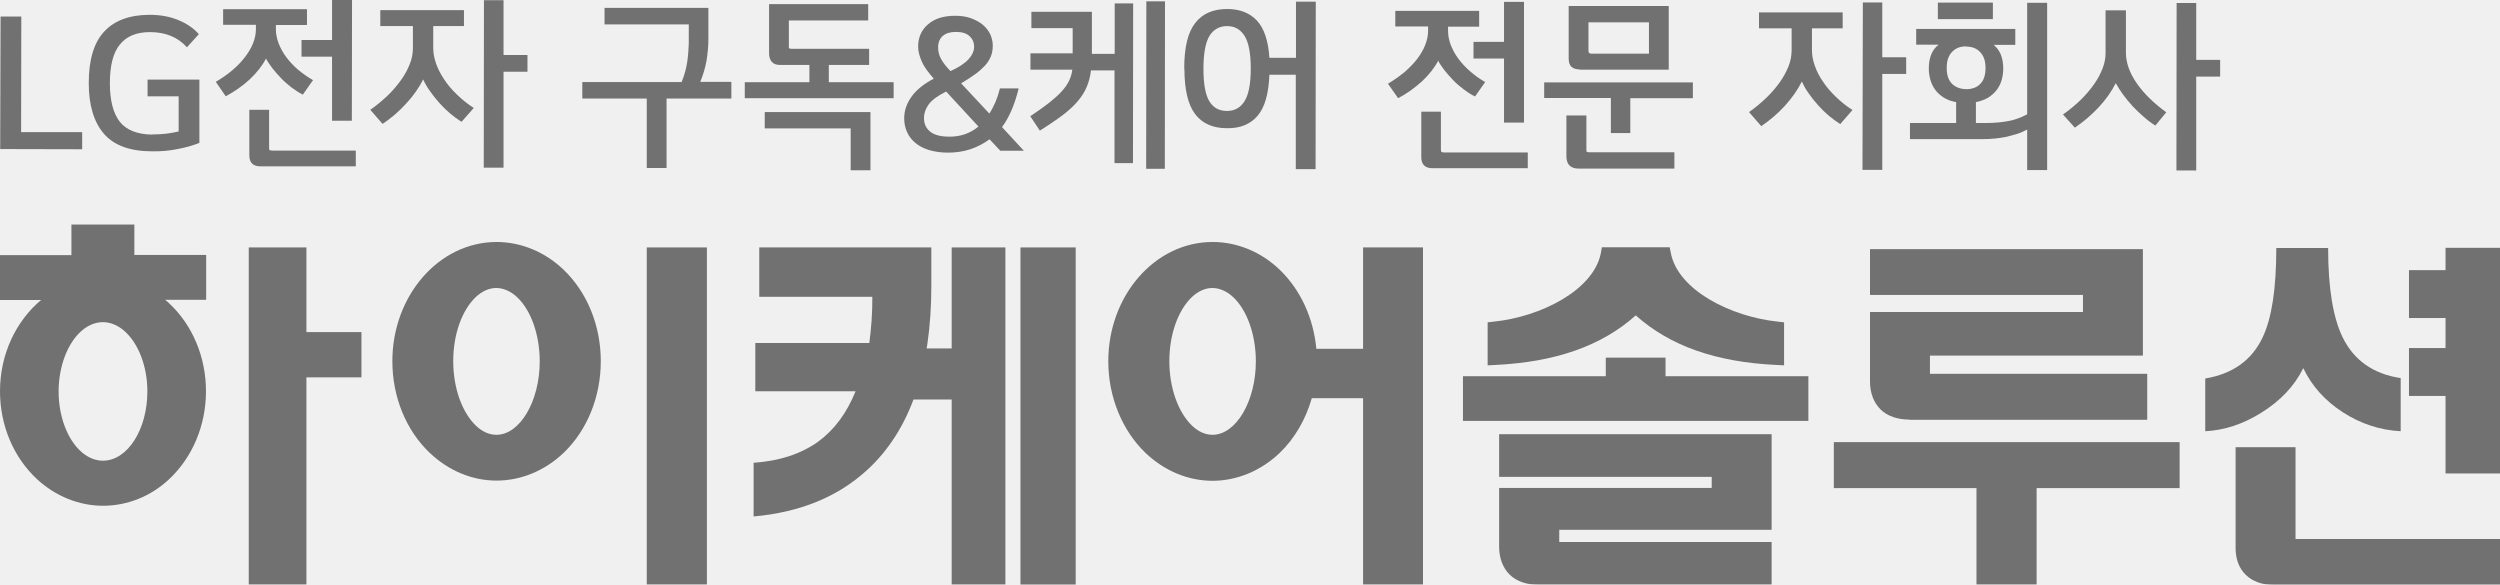
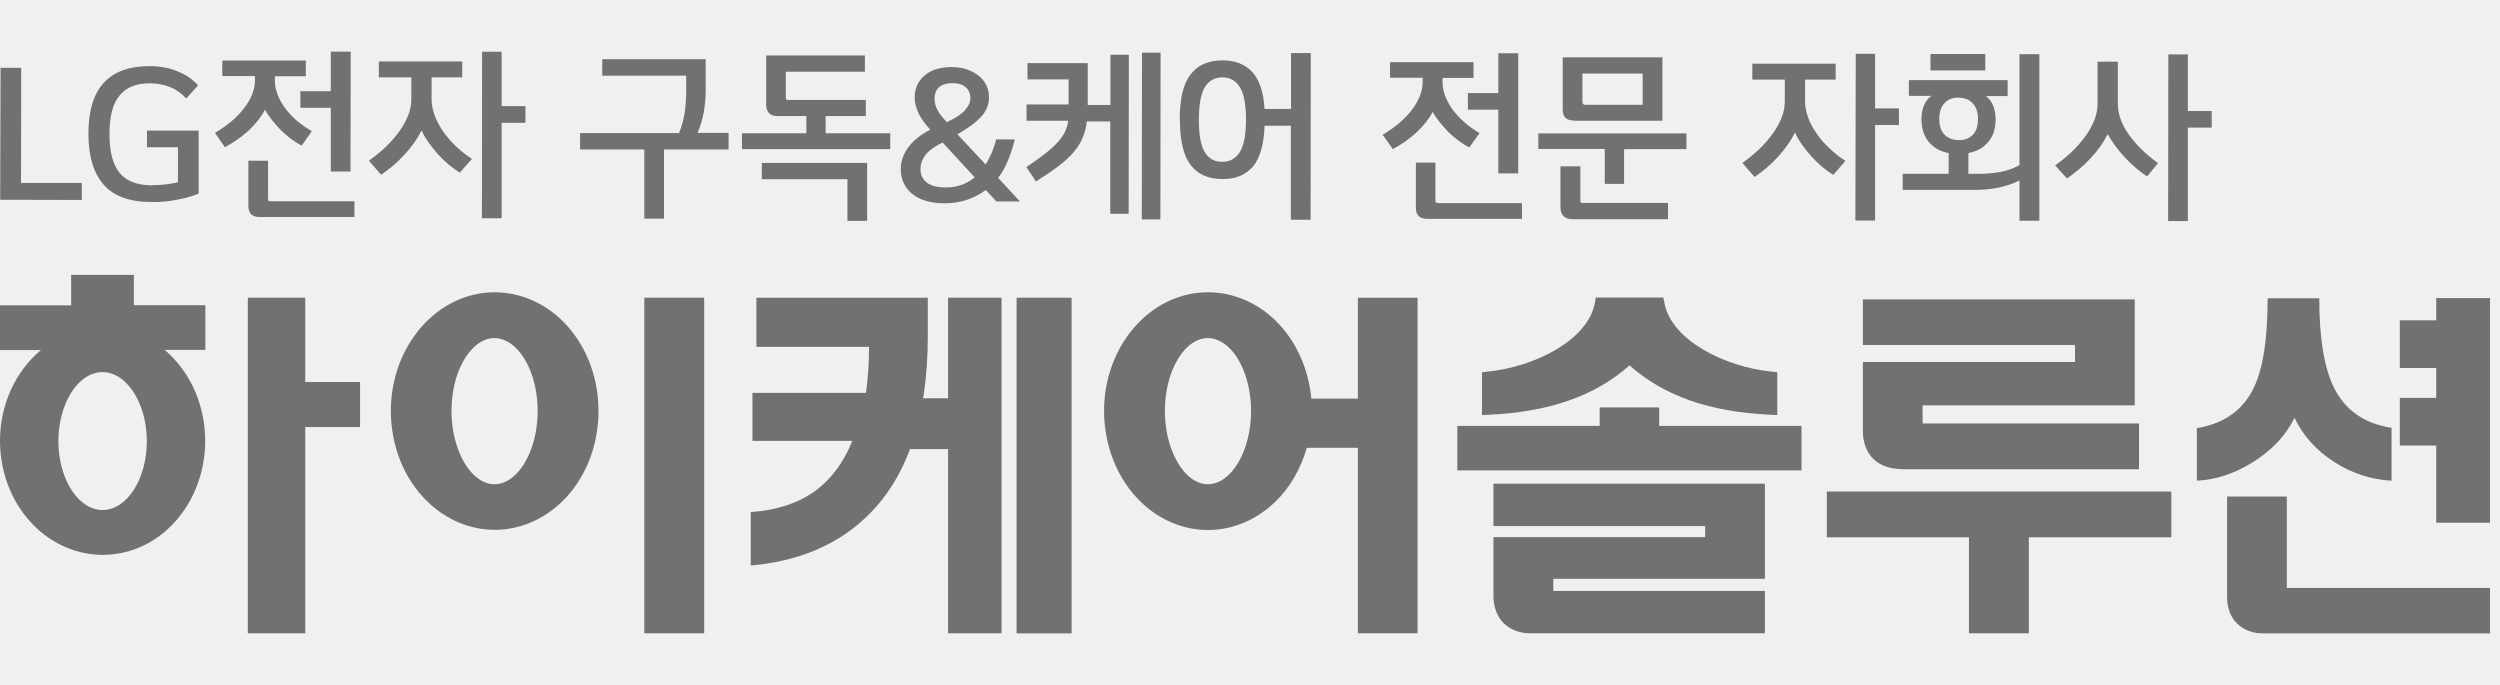
- <svg xmlns="http://www.w3.org/2000/svg" width="171" height="40" viewBox="0 0 171 40" fill="none">
+ <svg xmlns="http://www.w3.org/2000/svg" width="146" height="40" viewBox="0 0 146 40" fill="none">
  <g clip-path="url(#clip0_186_15)">
-     <mask id="mask0_186_15" style="mask-type:luminance" maskUnits="userSpaceOnUse" x="0" y="0" width="171" height="40">
-       <path d="M171 0H0V40H171V0Z" fill="white" />
+     <mask id="mask0_186_15" style="mask-type:luminance" maskUnits="userSpaceOnUse" x="0" y="3" width="146" height="34">
+       <path d="M145.444 3H0V37H145.444V3Z" fill="white" />
    </mask>
    <g mask="url(#mask0_186_15)">
-       <path fill-rule="evenodd" clip-rule="evenodd" d="M5.62 9.04V10.209L0.013 10.196L0.039 1.13H1.457L1.444 9.04H5.62Z" fill="#727171" />
-       <path fill-rule="evenodd" clip-rule="evenodd" d="M10.415 9.194C10.738 9.194 11.06 9.181 11.369 9.143C11.678 9.104 11.962 9.053 12.22 8.989V6.587H10.093V5.445H13.638V9.772C13.2 9.952 12.697 10.093 12.142 10.196C11.588 10.311 11.008 10.363 10.402 10.35C8.881 10.35 7.786 9.939 7.102 9.143C6.419 8.347 6.071 7.191 6.071 5.676C6.071 4.071 6.432 2.889 7.141 2.144C7.85 1.387 8.881 1.014 10.248 1.014C10.957 1.014 11.614 1.13 12.194 1.374C12.774 1.605 13.238 1.926 13.599 2.337L12.787 3.236C12.168 2.543 11.317 2.196 10.261 2.196C9.358 2.196 8.675 2.465 8.211 3.031C7.747 3.583 7.515 4.469 7.515 5.689C7.515 6.883 7.747 7.756 8.198 8.334C8.662 8.912 9.41 9.194 10.428 9.207L10.415 9.194Z" fill="#727171" />
-       <path fill-rule="evenodd" clip-rule="evenodd" d="M24.079 8.257H22.712V3.878H20.624V2.735H22.712V0H24.079L24.066 8.257H24.079ZM17.054 7.499V10.62C17.054 11.12 17.299 11.377 17.814 11.377H24.337V10.299H18.6C18.51 10.299 18.459 10.273 18.433 10.26C18.407 10.234 18.407 10.183 18.407 10.08V7.512H17.054V7.499ZM18.188 3.994C18.291 4.199 18.446 4.417 18.626 4.661C18.807 4.892 19.013 5.124 19.232 5.355C19.451 5.586 19.696 5.791 19.941 5.984C20.199 6.177 20.457 6.343 20.714 6.472L21.41 5.483C21.037 5.265 20.689 5.021 20.366 4.751C20.057 4.482 19.786 4.186 19.567 3.891C19.348 3.596 19.18 3.274 19.052 2.953C18.936 2.632 18.871 2.324 18.871 2.003V1.708H20.998V0.629H15.262V1.695H17.505V1.99C17.505 2.311 17.44 2.632 17.311 2.953C17.183 3.287 16.989 3.596 16.757 3.904C16.525 4.212 16.229 4.52 15.893 4.803C15.545 5.098 15.172 5.355 14.759 5.599L15.442 6.587C16.035 6.266 16.59 5.881 17.079 5.432C17.569 4.97 17.943 4.494 18.201 3.994H18.188Z" fill="#727171" />
-       <path fill-rule="evenodd" clip-rule="evenodd" d="M33.089 0.013H34.442V3.762H36.079V4.905H34.442V11.467H33.089L33.102 0.013H33.089ZM28.938 5.445C28.655 6.01 28.268 6.562 27.778 7.088C27.288 7.628 26.747 8.09 26.167 8.475L25.329 7.512C25.767 7.204 26.167 6.87 26.528 6.523C26.889 6.177 27.185 5.817 27.443 5.457C27.701 5.098 27.894 4.726 28.036 4.366C28.178 4.006 28.242 3.647 28.242 3.287V1.785H26.012V0.693H31.735V1.785H29.634V3.287C29.634 3.634 29.699 3.981 29.828 4.353C29.957 4.713 30.137 5.072 30.382 5.432C30.614 5.791 30.91 6.138 31.259 6.472C31.607 6.806 31.98 7.114 32.406 7.384L31.568 8.334C31.31 8.167 31.039 7.974 30.782 7.756C30.524 7.538 30.279 7.294 30.047 7.037C29.815 6.78 29.609 6.51 29.415 6.241C29.222 5.971 29.067 5.701 28.951 5.445H28.938Z" fill="#727171" />
-       <path fill-rule="evenodd" clip-rule="evenodd" d="M50.014 6.742H45.592V11.493H44.239V6.742H39.83V5.612H46.623C46.817 5.136 46.946 4.661 47.01 4.212C47.075 3.762 47.1 3.339 47.113 2.953V1.669H41.351V0.539H48.454V2.697C48.454 3.185 48.402 3.673 48.325 4.161C48.235 4.648 48.093 5.124 47.9 5.599H50.026V6.729L50.014 6.742Z" fill="#727171" />
-       <path fill-rule="evenodd" clip-rule="evenodd" d="M52.308 7.666H59.539V11.647H58.186V8.783H52.308V7.666ZM59.372 1.4H53.958V3.172C53.958 3.249 53.958 3.3 53.997 3.313C54.022 3.326 54.074 3.339 54.164 3.339H59.449V4.443H56.691V5.624H61.125V6.716H50.942V5.624H55.363V4.443H53.352C53.094 4.443 52.901 4.366 52.785 4.225C52.669 4.083 52.605 3.891 52.605 3.66V0.283H59.385V1.387L59.372 1.4Z" fill="#727171" />
-       <path fill-rule="evenodd" clip-rule="evenodd" d="M65.005 4.867C65.572 4.61 65.984 4.34 66.242 4.058C66.5 3.775 66.629 3.493 66.629 3.197C66.629 2.902 66.526 2.658 66.307 2.465C66.1 2.273 65.791 2.183 65.379 2.183C65.005 2.183 64.708 2.273 64.489 2.453C64.283 2.632 64.167 2.902 64.167 3.223C64.167 3.518 64.231 3.775 64.36 4.019C64.489 4.263 64.708 4.546 65.005 4.854V4.867ZM64.708 6.266C64.141 6.549 63.742 6.844 63.522 7.14C63.303 7.448 63.2 7.756 63.2 8.064C63.2 8.475 63.342 8.783 63.638 9.014C63.922 9.246 64.373 9.348 64.966 9.348C65.714 9.348 66.371 9.117 66.925 8.655L64.721 6.266H64.708ZM69.671 6.074C69.4 7.165 69.026 8.039 68.537 8.693L70.032 10.311H68.421L67.686 9.528C67.273 9.823 66.835 10.055 66.371 10.209C65.894 10.363 65.391 10.44 64.85 10.44C64.347 10.44 63.922 10.376 63.535 10.26C63.161 10.145 62.852 9.978 62.607 9.772C62.362 9.567 62.169 9.323 62.04 9.027C61.911 8.745 61.847 8.437 61.847 8.09C61.847 7.551 62.027 7.05 62.375 6.575C62.723 6.112 63.226 5.714 63.87 5.38C63.484 4.944 63.2 4.559 63.045 4.199C62.891 3.839 62.8 3.506 62.8 3.197C62.8 2.568 63.02 2.055 63.471 1.669C63.922 1.271 64.541 1.079 65.34 1.079C65.74 1.079 66.1 1.13 66.41 1.246C66.719 1.361 66.99 1.502 67.209 1.682C67.428 1.862 67.596 2.08 67.725 2.324C67.841 2.581 67.905 2.838 67.905 3.12C67.905 3.39 67.866 3.634 67.776 3.852C67.686 4.071 67.557 4.289 67.377 4.482C67.196 4.674 66.977 4.88 66.706 5.072C66.436 5.265 66.113 5.483 65.74 5.701L67.673 7.769C67.841 7.512 67.969 7.242 68.098 6.96C68.214 6.677 68.317 6.369 68.395 6.048H69.645L69.671 6.074Z" fill="#727171" />
-       <path fill-rule="evenodd" clip-rule="evenodd" d="M78.41 0.09H79.686L79.674 11.544H78.398L78.41 0.09ZM76.232 4.815H74.621C74.582 5.213 74.479 5.586 74.337 5.933C74.195 6.279 73.989 6.6 73.718 6.921C73.448 7.242 73.1 7.563 72.674 7.884C72.249 8.205 71.733 8.552 71.127 8.937L70.47 7.949C70.999 7.602 71.437 7.281 71.785 7.011C72.133 6.729 72.43 6.472 72.649 6.215C72.868 5.971 73.035 5.727 73.138 5.496C73.242 5.265 73.319 5.021 73.345 4.764H70.483V3.647H73.37V1.926H70.547V0.809H74.685V3.685H76.245V0.231H77.508L77.495 11.159H76.232V4.815Z" fill="#727171" />
-       <path fill-rule="evenodd" clip-rule="evenodd" d="M82.316 4.687C82.316 5.727 82.445 6.472 82.716 6.921C82.986 7.371 83.386 7.589 83.927 7.589C84.443 7.589 84.843 7.371 85.126 6.921C85.41 6.472 85.552 5.727 85.552 4.687C85.552 3.647 85.41 2.902 85.126 2.453C84.843 2.003 84.443 1.785 83.94 1.785C83.412 1.785 83.012 2.003 82.729 2.453C82.458 2.902 82.316 3.647 82.316 4.687ZM81.001 4.687C81.001 3.249 81.246 2.222 81.749 1.579C82.239 0.937 82.974 0.616 83.94 0.616C84.804 0.616 85.487 0.886 85.977 1.413C86.467 1.939 86.75 2.787 86.828 3.955H88.645V0.116H89.999L89.986 11.57H88.632V5.111H86.828C86.776 6.395 86.518 7.332 86.028 7.91C85.539 8.488 84.843 8.783 83.927 8.77C82.961 8.77 82.239 8.449 81.749 7.807C81.259 7.165 81.014 6.125 81.014 4.7L81.001 4.687Z" fill="#727171" />
-       <path fill-rule="evenodd" clip-rule="evenodd" d="M104.242 8.385H102.875V4.006H100.788V2.864H102.875V0.128H104.242V8.385ZM97.217 7.628V10.748C97.217 11.249 97.475 11.506 97.978 11.506H104.5V10.427H98.764C98.674 10.427 98.622 10.401 98.596 10.388C98.57 10.363 98.558 10.311 98.558 10.209V7.64H97.204L97.217 7.628ZM98.351 4.122C98.454 4.327 98.609 4.546 98.79 4.79C98.97 5.021 99.176 5.252 99.396 5.483C99.615 5.714 99.86 5.92 100.117 6.112C100.375 6.305 100.62 6.472 100.891 6.6L101.587 5.612C101.2 5.393 100.865 5.149 100.543 4.867C100.233 4.597 99.963 4.302 99.744 4.006C99.525 3.711 99.357 3.39 99.228 3.069C99.112 2.748 99.047 2.427 99.047 2.119V1.823H101.174V0.745H95.438V1.811H97.681V2.106C97.681 2.427 97.617 2.735 97.488 3.069C97.359 3.403 97.166 3.724 96.934 4.032C96.701 4.34 96.405 4.636 96.07 4.931C95.722 5.213 95.348 5.483 94.936 5.727L95.632 6.716C96.225 6.408 96.766 6.01 97.269 5.56C97.758 5.098 98.132 4.623 98.39 4.122H98.351Z" fill="#727171" />
-       <path fill-rule="evenodd" clip-rule="evenodd" d="M112.788 3.673V1.528H108.651V3.48C108.651 3.608 108.715 3.673 108.87 3.673H112.788ZM108.071 4.751C107.813 4.751 107.619 4.687 107.49 4.571C107.361 4.456 107.297 4.263 107.297 3.994V0.411H114.142V4.764H108.071V4.751ZM114.516 11.531H107.98C107.414 11.531 107.142 11.236 107.142 10.684V7.897H108.509V10.209C108.509 10.299 108.509 10.363 108.535 10.376C108.547 10.401 108.612 10.414 108.702 10.414H114.528V11.531H114.516ZM110.184 9.104H111.512V6.716H115.792V5.637H105.622V6.703H110.184V9.104Z" fill="#727171" />
-       <path fill-rule="evenodd" clip-rule="evenodd" d="M127.393 0.167H128.747V3.917H130.383V5.059H128.747V11.621H127.393L127.419 0.167H127.393ZM123.242 5.586C122.958 6.151 122.572 6.703 122.082 7.242C121.592 7.782 121.051 8.231 120.471 8.629L119.633 7.666C120.072 7.358 120.471 7.024 120.831 6.677C121.193 6.331 121.489 5.971 121.747 5.612C122.005 5.252 122.198 4.88 122.34 4.52C122.482 4.161 122.547 3.801 122.547 3.441V1.939H120.316V0.848H126.039V1.939H123.938V3.441C123.938 3.788 124.003 4.135 124.132 4.494C124.261 4.867 124.441 5.226 124.686 5.573C124.918 5.933 125.214 6.279 125.562 6.613C125.91 6.947 126.284 7.255 126.71 7.525L125.871 8.488C125.614 8.321 125.343 8.128 125.086 7.91C124.828 7.692 124.583 7.448 124.351 7.191C124.118 6.934 123.913 6.665 123.719 6.395C123.525 6.125 123.371 5.856 123.255 5.586H123.242Z" fill="#727171" />
-       <path fill-rule="evenodd" clip-rule="evenodd" d="M134.483 3.172C134.07 3.172 133.748 3.3 133.515 3.557C133.27 3.814 133.155 4.173 133.155 4.636C133.155 5.124 133.27 5.483 133.515 5.727C133.761 5.971 134.082 6.087 134.483 6.1C134.882 6.1 135.217 5.984 135.449 5.74C135.694 5.496 135.81 5.136 135.81 4.648C135.81 4.186 135.694 3.827 135.449 3.57C135.217 3.313 134.882 3.185 134.483 3.185V3.172ZM132.549 1.31V0.18H136.313V1.31H132.549ZM138.658 8.86C138.453 8.976 138.22 9.079 137.976 9.156C137.731 9.233 137.486 9.297 137.228 9.361C136.97 9.413 136.712 9.451 136.442 9.477C136.171 9.502 135.927 9.515 135.681 9.515H130.641V8.411H133.799V6.986C133.452 6.921 133.168 6.819 132.936 6.665C132.703 6.51 132.511 6.343 132.355 6.125C132.214 5.92 132.098 5.689 132.034 5.445C131.969 5.201 131.93 4.957 131.93 4.687C131.93 3.955 132.149 3.403 132.601 3.056H131.067V1.978H137.846V3.069H136.365C136.803 3.416 137.022 3.968 137.022 4.7C137.022 4.957 136.983 5.213 136.919 5.457C136.854 5.701 136.739 5.92 136.596 6.125C136.442 6.331 136.248 6.51 136.017 6.665C135.771 6.806 135.488 6.921 135.152 6.986V8.411H135.939C136.455 8.411 136.931 8.36 137.357 8.283C137.795 8.205 138.22 8.051 138.658 7.82V0.193H140.025V11.634H138.658V8.86Z" fill="#727171" />
-       <path fill-rule="evenodd" clip-rule="evenodd" d="M148.867 0.205H150.221V4.096H151.858V5.239H150.221V11.66H148.867L148.881 0.205H148.867ZM144.717 5.689C144.434 6.254 144.047 6.806 143.544 7.345C143.041 7.884 142.5 8.334 141.92 8.732L141.108 7.833C141.546 7.525 141.945 7.191 142.307 6.844C142.667 6.498 142.964 6.138 143.222 5.778C143.479 5.419 143.673 5.047 143.815 4.687C143.956 4.327 144.021 3.968 144.021 3.608V0.706H145.413V3.608C145.413 4.276 145.658 4.982 146.148 5.689C146.638 6.395 147.321 7.063 148.172 7.679L147.425 8.591C147.141 8.411 146.87 8.205 146.612 7.974C146.341 7.743 146.096 7.499 145.864 7.255C145.633 6.998 145.413 6.742 145.22 6.472C145.026 6.202 144.859 5.945 144.717 5.689Z" fill="#727171" />
-       <path fill-rule="evenodd" clip-rule="evenodd" d="M20.959 22.716V16.924H17.015V40H20.959V25.811H24.723V22.716H20.959Z" fill="#727171" />
-       <path fill-rule="evenodd" clip-rule="evenodd" d="M7.038 31.512C6.535 31.512 6.02 31.307 5.569 30.909C4.602 30.061 4.009 28.469 4.009 26.774C4.009 25.079 4.615 23.474 5.569 22.639C6.02 22.241 6.535 22.035 7.038 22.035C7.541 22.035 8.056 22.241 8.507 22.639C9.474 23.486 10.08 25.066 10.08 26.774C10.08 29.393 8.714 31.512 7.038 31.512ZM9.191 17.451V15.358H4.885V17.451H0V20.52H2.81C1.109 21.945 0 24.205 0 26.761C0 29.085 0.915 31.268 2.526 32.77C3.79 33.939 5.401 34.594 7.051 34.594C8.701 34.594 10.325 33.952 11.575 32.77C13.174 31.268 14.089 29.085 14.089 26.761C14.089 24.437 13.174 22.241 11.575 20.751C11.498 20.661 11.395 20.597 11.292 20.507H14.102V17.438H9.191V17.451Z" fill="#727171" />
-       <path fill-rule="evenodd" clip-rule="evenodd" d="M32.547 20.315C32.986 19.904 33.476 19.698 33.94 19.698C34.404 19.698 34.919 19.904 35.358 20.315C36.324 21.213 36.917 22.909 36.917 24.719C36.917 27.441 35.564 29.74 33.953 29.74C33.476 29.74 32.999 29.535 32.56 29.124C31.607 28.212 31.001 26.543 31.001 24.706C31.001 22.87 31.594 21.213 32.56 20.302L32.547 20.315ZM33.965 16.552C30.034 16.552 26.837 20.212 26.837 24.706C26.837 27.133 27.765 29.419 29.377 30.96C30.666 32.193 32.29 32.873 33.965 32.873C35.641 32.873 37.278 32.193 38.567 30.96C40.178 29.406 41.094 27.12 41.094 24.706C41.094 22.292 40.178 20.019 38.567 18.465C37.291 17.233 35.641 16.552 33.965 16.552Z" fill="#727171" />
-       <path d="M48.351 16.924H44.239V40H48.351V16.924Z" fill="#727171" />
-       <path fill-rule="evenodd" clip-rule="evenodd" d="M102.257 24.963C106.382 24.77 109.54 23.666 111.886 21.573C114.232 23.666 117.378 24.77 121.514 24.963L122.031 24.989V22.048L121.592 21.997C118.46 21.676 114.774 19.878 114.283 17.297L114.207 16.912H109.566L109.501 17.297C109.012 19.865 105.338 21.676 102.193 21.997L101.754 22.048V24.989L102.27 24.963H102.257Z" fill="#727171" />
-       <path fill-rule="evenodd" clip-rule="evenodd" d="M113.923 25.733V24.462H109.836V25.733H100.066V28.79H123.693V25.733H113.923Z" fill="#727171" />
-       <path fill-rule="evenodd" clip-rule="evenodd" d="M102.541 29.701V32.616H117.081V33.374H102.541V37.393C102.541 38.189 102.799 38.844 103.262 39.307C103.74 39.769 104.423 40 105.248 40H121.18V37.072H106.653V36.237H121.18V29.701H102.554H102.541Z" fill="#727171" />
-       <path fill-rule="evenodd" clip-rule="evenodd" d="M125.433 30.241V33.387H135.191V40H139.304V33.387H149.086V30.241H125.433Z" fill="#727171" />
-       <path fill-rule="evenodd" clip-rule="evenodd" d="M130.615 28.713H146.87V25.567H132.008V24.321H146.574V17.04H127.908V20.173H142.474V21.342H127.908V26.093C127.908 26.889 128.166 27.544 128.63 28.006C129.107 28.469 129.79 28.7 130.615 28.7V28.713Z" fill="#727171" />
-       <path fill-rule="evenodd" clip-rule="evenodd" d="M171 40V36.867H157.014V30.587H152.915C152.915 32.886 152.915 35.185 152.915 37.483C152.915 38.254 153.16 38.896 153.625 39.332C154.075 39.769 154.746 40.013 155.544 40.013H170.987L171 40Z" fill="#727171" />
-       <path fill-rule="evenodd" clip-rule="evenodd" d="M164.774 18.478V21.753H167.275V23.807H164.774V27.082H167.275V32.385H171V16.95H167.275V18.478H164.774Z" fill="#727171" />
-       <path fill-rule="evenodd" clip-rule="evenodd" d="M155.699 16.95C155.699 19.737 155.39 21.779 154.758 23.088C154.024 24.642 152.709 25.579 150.839 25.888V29.496C152.154 29.432 153.418 29.008 154.642 28.25C155.97 27.429 156.937 26.414 157.543 25.181C158.136 26.414 159.038 27.416 160.25 28.199C161.461 28.982 162.776 29.419 164.207 29.496V25.862C162.337 25.579 161.023 24.655 160.25 23.101C159.58 21.74 159.244 19.698 159.244 16.963H155.699V16.95Z" fill="#727171" />
-       <path d="M73.577 16.924H69.8V40.013H73.577V16.924Z" fill="#727171" />
-       <path fill-rule="evenodd" clip-rule="evenodd" d="M62.311 27.326H65.095V40H68.769V16.924H65.095V23.833H62.311V27.326Z" fill="#727171" />
-       <path fill-rule="evenodd" clip-rule="evenodd" d="M59.462 23.461H51.663V26.761H58.521C57.928 28.238 57.077 29.393 55.956 30.215C54.757 31.063 53.288 31.538 51.547 31.653V35.326C54.731 35.043 57.322 33.977 59.32 32.141C62.246 29.457 63.703 25.259 63.703 19.544V16.924H51.934V20.302H59.668C59.668 20.854 59.655 21.393 59.617 21.92C59.578 22.459 59.526 22.973 59.462 23.461Z" fill="#727171" />
-       <path fill-rule="evenodd" clip-rule="evenodd" d="M81.53 20.315C81.968 19.904 82.458 19.698 82.922 19.698C83.386 19.698 83.902 19.904 84.34 20.315C85.307 21.213 85.9 22.909 85.9 24.719C85.9 27.441 84.546 29.74 82.935 29.74C82.458 29.74 81.981 29.535 81.543 29.124C80.589 28.212 79.983 26.53 79.983 24.706C79.983 22.883 80.576 21.213 81.543 20.302L81.53 20.315ZM82.935 16.552C79.003 16.552 75.807 20.212 75.807 24.706C75.807 27.12 76.735 29.419 78.346 30.973C79.635 32.205 81.259 32.886 82.935 32.886C84.611 32.886 86.248 32.205 87.537 30.973C88.568 29.984 89.315 28.674 89.728 27.236H93.234V40H97.333V16.924H93.234V23.859H90.037C89.844 21.766 88.967 19.84 87.549 18.465C86.273 17.233 84.624 16.552 82.948 16.552H82.935Z" fill="#727171" />
+       <path fill-rule="evenodd" clip-rule="evenodd" d="M4.78 10.684V11.677L0.011 11.666L0.033 3.961H1.239L1.228 10.684H4.78Z" fill="#727171" />
+       <path fill-rule="evenodd" clip-rule="evenodd" d="M8.859 10.815C9.133 10.815 9.407 10.804 9.67 10.771C9.933 10.739 10.174 10.695 10.393 10.64V8.599H8.585V7.628H11.6V11.306C11.227 11.459 10.799 11.579 10.328 11.666C9.856 11.765 9.363 11.808 8.848 11.797C7.554 11.797 6.622 11.448 6.041 10.771C5.46 10.095 5.164 9.112 5.164 7.824C5.164 6.46 5.471 5.456 6.074 4.823C6.677 4.179 7.554 3.862 8.716 3.862C9.319 3.862 9.878 3.961 10.372 4.168C10.865 4.364 11.26 4.637 11.567 4.987L10.876 5.751C10.35 5.161 9.626 4.866 8.727 4.866C7.96 4.866 7.379 5.096 6.984 5.576C6.589 6.045 6.392 6.798 6.392 7.835C6.392 8.85 6.589 9.593 6.973 10.084C7.368 10.575 8.003 10.815 8.87 10.826L8.859 10.815Z" fill="#727171" />
+       <path fill-rule="evenodd" clip-rule="evenodd" d="M20.48 10.018H19.318V6.296H17.542V5.325H19.318V3H20.48L20.469 10.018H20.48ZM14.505 9.374V12.027C14.505 12.452 14.713 12.671 15.152 12.671H20.699V11.754H15.821C15.744 11.754 15.7 11.732 15.678 11.721C15.656 11.699 15.656 11.655 15.656 11.568V9.385H14.505V9.374ZM15.47 6.395C15.557 6.569 15.689 6.755 15.843 6.962C15.996 7.159 16.172 7.355 16.358 7.552C16.544 7.748 16.753 7.923 16.961 8.086C17.18 8.25 17.399 8.392 17.619 8.501L18.211 7.661C17.893 7.475 17.597 7.268 17.323 7.039C17.059 6.809 16.829 6.558 16.643 6.307C16.457 6.056 16.314 5.783 16.204 5.51C16.106 5.238 16.051 4.976 16.051 4.703V4.452H17.86V3.535H12.981V4.441H14.889V4.692C14.889 4.965 14.834 5.238 14.724 5.51C14.615 5.794 14.45 6.056 14.253 6.318C14.056 6.58 13.803 6.842 13.518 7.082C13.222 7.333 12.904 7.552 12.553 7.759L13.134 8.599C13.639 8.326 14.11 7.999 14.527 7.617C14.944 7.224 15.261 6.82 15.481 6.395H15.47Z" fill="#727171" />
+       <path fill-rule="evenodd" clip-rule="evenodd" d="M28.144 3.011H29.295V6.198H30.687V7.17H29.295V12.747H28.144L28.155 3.011H28.144ZM24.614 7.628C24.372 8.108 24.044 8.578 23.627 9.025C23.21 9.483 22.75 9.876 22.256 10.204L21.544 9.385C21.916 9.123 22.256 8.839 22.563 8.545C22.87 8.25 23.122 7.944 23.342 7.639C23.561 7.333 23.726 7.017 23.846 6.711C23.967 6.405 24.021 6.1 24.021 5.794V4.517H22.125V3.589H26.993V4.517H25.206V5.794C25.206 6.089 25.26 6.384 25.37 6.7C25.48 7.006 25.633 7.311 25.841 7.617C26.039 7.923 26.291 8.217 26.587 8.501C26.883 8.785 27.201 9.047 27.563 9.276L26.85 10.084C26.631 9.942 26.401 9.778 26.181 9.593C25.962 9.407 25.754 9.2 25.556 8.981C25.359 8.763 25.184 8.534 25.019 8.305C24.855 8.075 24.723 7.846 24.625 7.628H24.614Z" fill="#727171" />
+       <path fill-rule="evenodd" clip-rule="evenodd" d="M42.539 8.73H38.779V12.769H37.627V8.73H33.878V7.77H39.656C39.82 7.366 39.93 6.962 39.985 6.58C40.039 6.198 40.061 5.838 40.072 5.51V4.419H35.172V3.458H41.212V5.292C41.212 5.707 41.169 6.122 41.103 6.536C41.026 6.951 40.906 7.355 40.741 7.759H42.55V8.719L42.539 8.73Z" fill="#727171" />
+       <path fill-rule="evenodd" clip-rule="evenodd" d="M44.491 9.516H50.641V12.9H49.49V10.466H44.491V9.516ZM50.499 4.19H45.894V5.696C45.894 5.761 45.894 5.805 45.927 5.816C45.949 5.827 45.993 5.838 46.069 5.838H50.565V6.777H48.218V7.781H51.99V8.709H43.329V7.781H47.089V6.777H45.379C45.16 6.777 44.995 6.711 44.896 6.591C44.798 6.471 44.743 6.307 44.743 6.111V3.24H50.51V4.179L50.499 4.19Z" fill="#727171" />
+       <path fill-rule="evenodd" clip-rule="evenodd" d="M55.29 7.137C55.772 6.918 56.123 6.689 56.343 6.449C56.562 6.209 56.671 5.969 56.671 5.718C56.671 5.467 56.584 5.259 56.397 5.096C56.222 4.932 55.959 4.856 55.608 4.856C55.29 4.856 55.038 4.932 54.851 5.085C54.676 5.238 54.577 5.467 54.577 5.74C54.577 5.991 54.632 6.209 54.742 6.416C54.851 6.624 55.038 6.864 55.29 7.126V7.137ZM55.038 8.326C54.555 8.567 54.215 8.818 54.029 9.069C53.843 9.331 53.755 9.593 53.755 9.855C53.755 10.204 53.876 10.466 54.128 10.662C54.369 10.859 54.753 10.946 55.257 10.946C55.893 10.946 56.452 10.75 56.924 10.357L55.049 8.326H55.038ZM59.259 8.163C59.029 9.091 58.711 9.833 58.294 10.389L59.566 11.765H58.195L57.57 11.099C57.22 11.35 56.847 11.546 56.452 11.677C56.047 11.808 55.619 11.874 55.158 11.874C54.731 11.874 54.369 11.819 54.04 11.721C53.722 11.623 53.459 11.481 53.251 11.306C53.042 11.132 52.878 10.924 52.768 10.673C52.659 10.433 52.604 10.171 52.604 9.876C52.604 9.418 52.757 8.992 53.053 8.588C53.349 8.196 53.777 7.857 54.325 7.573C53.996 7.202 53.755 6.875 53.623 6.569C53.492 6.264 53.415 5.98 53.415 5.718C53.415 5.183 53.602 4.746 53.985 4.419C54.369 4.081 54.895 3.917 55.575 3.917C55.915 3.917 56.222 3.961 56.485 4.059C56.748 4.157 56.978 4.277 57.165 4.43C57.351 4.583 57.494 4.768 57.603 4.976C57.702 5.194 57.757 5.412 57.757 5.652C57.757 5.882 57.724 6.089 57.647 6.274C57.57 6.46 57.461 6.646 57.307 6.809C57.154 6.973 56.967 7.148 56.737 7.311C56.507 7.475 56.233 7.661 55.915 7.846L57.559 9.604C57.702 9.385 57.812 9.156 57.921 8.916C58.02 8.676 58.108 8.414 58.173 8.141H59.237L59.259 8.163Z" fill="#727171" />
+       <path fill-rule="evenodd" clip-rule="evenodd" d="M66.692 3.076H67.778L67.767 12.812H66.681L66.692 3.076ZM64.839 7.093H63.469C63.436 7.431 63.348 7.748 63.228 8.043C63.107 8.337 62.932 8.61 62.701 8.883C62.471 9.156 62.175 9.429 61.813 9.702C61.452 9.975 61.013 10.269 60.498 10.597L59.938 9.756C60.388 9.462 60.761 9.189 61.057 8.96C61.353 8.719 61.605 8.501 61.791 8.283C61.978 8.075 62.12 7.868 62.208 7.672C62.296 7.475 62.361 7.268 62.383 7.049H59.95V6.1H62.405V4.637H60.004V3.688H63.524V6.133H64.85V3.196H65.925L65.914 12.485H64.839V7.093Z" fill="#727171" />
+       <path fill-rule="evenodd" clip-rule="evenodd" d="M70.014 6.984C70.014 7.868 70.124 8.501 70.354 8.883C70.584 9.265 70.924 9.451 71.385 9.451C71.823 9.451 72.163 9.265 72.404 8.883C72.645 8.501 72.766 7.868 72.766 6.984C72.766 6.1 72.645 5.467 72.404 5.085C72.163 4.703 71.823 4.517 71.396 4.517C70.946 4.517 70.606 4.703 70.365 5.085C70.135 5.467 70.014 6.1 70.014 6.984ZM68.896 6.984C68.896 5.761 69.104 4.888 69.532 4.343C69.948 3.797 70.573 3.524 71.396 3.524C72.13 3.524 72.711 3.753 73.128 4.201C73.544 4.648 73.786 5.369 73.852 6.362H75.397V3.098H76.549L76.538 12.834H75.386V7.344H73.852C73.808 8.436 73.588 9.232 73.172 9.724C72.755 10.215 72.163 10.466 71.385 10.455C70.562 10.455 69.948 10.182 69.532 9.636C69.115 9.091 68.907 8.206 68.907 6.995L68.896 6.984Z" fill="#727171" />
+       <path fill-rule="evenodd" clip-rule="evenodd" d="M88.664 10.127H87.501V6.405H85.725V5.434H87.501V3.109H88.664V10.127ZM82.688 9.483V12.136C82.688 12.562 82.907 12.78 83.335 12.78H88.883V11.863H84.004C83.927 11.863 83.883 11.841 83.861 11.83C83.839 11.808 83.828 11.765 83.828 11.677V9.494H82.677L82.688 9.483ZM83.653 6.504C83.741 6.678 83.872 6.864 84.026 7.071C84.179 7.268 84.355 7.464 84.541 7.661C84.728 7.857 84.936 8.032 85.155 8.195C85.374 8.359 85.583 8.501 85.813 8.61L86.405 7.77C86.076 7.584 85.791 7.377 85.517 7.137C85.254 6.908 85.023 6.657 84.837 6.405C84.651 6.154 84.508 5.882 84.398 5.609C84.3 5.336 84.245 5.063 84.245 4.801V4.55H86.054V3.633H81.175V4.539H83.083V4.79C83.083 5.063 83.028 5.325 82.918 5.609C82.809 5.892 82.644 6.165 82.447 6.427C82.25 6.689 81.998 6.94 81.712 7.191C81.416 7.431 81.099 7.661 80.748 7.868L81.34 8.709C81.844 8.447 82.305 8.108 82.732 7.726C83.149 7.333 83.467 6.929 83.686 6.504H83.653Z" fill="#727171" />
+       <path fill-rule="evenodd" clip-rule="evenodd" d="M95.932 6.122V4.299H92.413V5.958C92.413 6.067 92.468 6.122 92.599 6.122H95.932ZM91.92 7.039C91.701 7.039 91.536 6.984 91.426 6.886C91.317 6.787 91.262 6.624 91.262 6.395V3.349H97.084V7.049H91.92V7.039ZM97.402 12.802H91.843C91.361 12.802 91.13 12.551 91.13 12.081V9.713H92.293V11.677C92.293 11.754 92.293 11.808 92.314 11.819C92.325 11.841 92.38 11.852 92.457 11.852H97.412V12.802H97.402ZM93.718 10.739H94.847V8.709H98.487V7.792H89.837V8.698H93.718V10.739Z" fill="#727171" />
+       <path fill-rule="evenodd" clip-rule="evenodd" d="M108.354 3.142H109.506V6.329H110.897V7.3H109.506V12.878H108.354L108.376 3.142H108.354ZM104.824 7.748C104.582 8.228 104.254 8.698 103.837 9.156C103.421 9.614 102.96 9.996 102.467 10.335L101.754 9.516C102.127 9.254 102.467 8.97 102.773 8.676C103.081 8.381 103.333 8.075 103.552 7.77C103.772 7.464 103.936 7.148 104.056 6.842C104.177 6.536 104.232 6.231 104.232 5.925V4.648H102.335V3.72H107.203V4.648H105.416V5.925C105.416 6.22 105.471 6.515 105.58 6.82C105.69 7.137 105.843 7.442 106.052 7.737C106.249 8.043 106.501 8.337 106.797 8.621C107.093 8.905 107.411 9.167 107.773 9.396L107.06 10.215C106.842 10.073 106.611 9.909 106.392 9.724C106.173 9.538 105.965 9.331 105.767 9.112C105.569 8.894 105.394 8.665 105.229 8.436C105.065 8.206 104.933 7.977 104.835 7.748H104.824Z" fill="#727171" />
+       <path fill-rule="evenodd" clip-rule="evenodd" d="M114.385 5.696C114.034 5.696 113.759 5.805 113.562 6.023C113.353 6.242 113.255 6.547 113.255 6.94C113.255 7.355 113.353 7.661 113.562 7.868C113.771 8.075 114.044 8.174 114.385 8.185C114.724 8.185 115.009 8.086 115.207 7.879C115.415 7.672 115.513 7.366 115.513 6.951C115.513 6.558 115.415 6.253 115.207 6.034C115.009 5.816 114.724 5.707 114.385 5.707V5.696ZM112.739 4.113V3.153H115.941V4.113H112.739ZM117.936 10.531C117.761 10.63 117.564 10.717 117.355 10.782C117.147 10.848 116.939 10.902 116.72 10.957C116.5 11.001 116.281 11.033 116.051 11.055C115.821 11.077 115.613 11.088 115.404 11.088H111.117V10.149H113.803V8.938C113.508 8.883 113.266 8.796 113.069 8.665C112.871 8.534 112.707 8.392 112.575 8.206C112.455 8.032 112.356 7.835 112.301 7.628C112.247 7.421 112.213 7.213 112.213 6.984C112.213 6.362 112.4 5.892 112.784 5.598H111.479V4.681H117.246V5.609H115.985C116.358 5.903 116.545 6.373 116.545 6.995C116.545 7.213 116.511 7.431 116.457 7.639C116.402 7.846 116.303 8.032 116.182 8.206C116.051 8.381 115.886 8.534 115.689 8.665C115.48 8.785 115.24 8.883 114.954 8.938V10.149H115.623C116.062 10.149 116.467 10.106 116.829 10.04C117.202 9.975 117.564 9.844 117.936 9.647V3.164H119.099V12.889H117.936V10.531Z" fill="#727171" />
+       <path fill-rule="evenodd" clip-rule="evenodd" d="M126.619 3.175H127.771V6.482H129.163V7.453H127.771V12.911H126.619L126.631 3.175H126.619ZM123.09 7.835C122.848 8.316 122.519 8.785 122.091 9.243C121.664 9.702 121.204 10.084 120.71 10.422L120.02 9.658C120.392 9.396 120.732 9.112 121.039 8.818C121.346 8.523 121.599 8.217 121.818 7.912C122.037 7.606 122.201 7.29 122.322 6.984C122.442 6.678 122.497 6.373 122.497 6.067V3.6H123.682V6.067C123.682 6.635 123.89 7.235 124.306 7.835C124.723 8.436 125.304 9.003 126.028 9.527L125.392 10.302C125.151 10.149 124.92 9.975 124.701 9.778C124.471 9.582 124.263 9.374 124.065 9.167C123.868 8.949 123.682 8.73 123.517 8.501C123.353 8.272 123.21 8.054 123.09 7.835Z" fill="#727171" />
+       <path fill-rule="evenodd" clip-rule="evenodd" d="M17.827 22.308V17.386H14.472V37H17.827V24.939H21.028V22.308H17.827Z" fill="#727171" />
+       <path fill-rule="evenodd" clip-rule="evenodd" d="M5.986 29.785C5.559 29.785 5.12 29.611 4.736 29.272C3.914 28.552 3.41 27.198 3.41 25.758C3.41 24.317 3.925 22.953 4.736 22.243C5.12 21.905 5.559 21.73 5.986 21.73C6.414 21.73 6.852 21.905 7.236 22.243C8.058 22.963 8.574 24.306 8.574 25.758C8.574 27.984 7.411 29.785 5.986 29.785ZM7.817 17.833V16.054H4.155V17.833H0V20.442H2.39C0.943 21.654 0 23.575 0 25.747C0 27.722 0.778 29.578 2.149 30.855C3.223 31.848 4.594 32.405 5.997 32.405C7.401 32.405 8.782 31.859 9.845 30.855C11.205 29.578 11.983 27.722 11.983 25.747C11.983 23.771 11.205 21.905 9.845 20.639C9.78 20.562 9.692 20.508 9.604 20.431H11.994V17.822H7.817V17.833Z" fill="#727171" />
+       <path fill-rule="evenodd" clip-rule="evenodd" d="M27.683 20.267C28.056 19.918 28.473 19.744 28.867 19.744C29.262 19.744 29.701 19.918 30.073 20.267C30.896 21.031 31.4 22.472 31.4 24.011C31.4 26.325 30.249 28.279 28.878 28.279C28.473 28.279 28.067 28.104 27.694 27.755C26.883 26.98 26.368 25.561 26.368 24C26.368 22.439 26.872 21.031 27.694 20.256L27.683 20.267ZM28.889 17.069C25.545 17.069 22.826 20.18 22.826 24C22.826 26.063 23.616 28.006 24.986 29.316C26.083 30.364 27.464 30.942 28.889 30.942C30.315 30.942 31.707 30.364 32.803 29.316C34.174 27.995 34.952 26.052 34.952 24C34.952 21.948 34.174 20.016 32.803 18.696C31.718 17.648 30.315 17.069 28.889 17.069Z" fill="#727171" />
+       <path d="M41.125 17.386H37.627V37H41.125V17.386Z" fill="#727171" />
+       <path fill-rule="evenodd" clip-rule="evenodd" d="M86.975 24.219C90.484 24.055 93.17 23.116 95.165 21.337C97.16 23.116 99.836 24.055 103.354 24.219L103.793 24.24V21.741L103.421 21.697C100.756 21.424 97.621 19.896 97.204 17.702L97.139 17.375H93.192L93.137 17.702C92.72 19.885 89.596 21.424 86.92 21.697L86.547 21.741V24.24L86.986 24.219H86.975Z" fill="#727171" />
+       <path fill-rule="evenodd" clip-rule="evenodd" d="M96.897 24.873V23.793H93.421V24.873H85.111V27.471H105.208V24.873H96.897Z" fill="#727171" />
+       <path fill-rule="evenodd" clip-rule="evenodd" d="M87.216 28.246V30.724H99.583V31.368H87.216V34.784C87.216 35.461 87.436 36.018 87.83 36.411C88.236 36.803 88.817 37 89.519 37H103.07V34.511H90.714V33.802H103.07V28.246H87.227H87.216Z" fill="#727171" />
+       <path fill-rule="evenodd" clip-rule="evenodd" d="M106.687 28.705V31.379H114.987V37H118.485V31.379H126.806V28.705H106.687Z" fill="#727171" />
+       <path fill-rule="evenodd" clip-rule="evenodd" d="M111.095 27.406H124.92V24.732H112.28V23.673H124.669V17.484H108.792V20.147H121.181V21.141H108.792V25.179C108.792 25.856 109.012 26.413 109.406 26.805C109.812 27.198 110.393 27.395 111.095 27.395V27.406Z" fill="#727171" />
+       <path fill-rule="evenodd" clip-rule="evenodd" d="M145.444 37V34.337H133.549V28.999H130.062C130.062 30.953 130.062 32.907 130.062 34.861C130.062 35.516 130.27 36.061 130.666 36.432C131.049 36.803 131.619 37.011 132.299 37.011H145.433L145.444 37Z" fill="#727171" />
+       <path fill-rule="evenodd" clip-rule="evenodd" d="M140.149 18.707V21.49H142.276V23.236H140.149V26.02H142.276V30.527H145.444V17.408H142.276V18.707H140.149Z" fill="#727171" />
+       <path fill-rule="evenodd" clip-rule="evenodd" d="M132.43 17.408C132.43 19.776 132.167 21.512 131.63 22.625C131.005 23.946 129.887 24.743 128.297 25.005V28.072C129.415 28.017 130.49 27.657 131.531 27.013C132.661 26.314 133.483 25.452 133.999 24.404C134.503 25.452 135.27 26.303 136.301 26.969C137.331 27.635 138.449 28.006 139.667 28.072V24.983C138.076 24.743 136.958 23.957 136.301 22.636C135.731 21.479 135.445 19.744 135.445 17.419H132.43V17.408Z" fill="#727171" />
+       <path d="M62.581 17.386H59.368V37.011H62.581V17.386Z" fill="#727171" />
+       <path fill-rule="evenodd" clip-rule="evenodd" d="M52.998 26.227H55.367V37H58.491V17.386H55.367V23.258H52.998V26.227Z" fill="#727171" />
+       <path fill-rule="evenodd" clip-rule="evenodd" d="M50.576 22.942H43.943V25.747H49.775C49.271 27.002 48.547 27.984 47.593 28.683C46.574 29.403 45.324 29.807 43.844 29.905V33.027C46.552 32.787 48.756 31.881 50.455 30.32C52.944 28.039 54.183 24.47 54.183 19.613V17.386H44.173V20.256H50.751C50.751 20.726 50.74 21.184 50.707 21.632C50.674 22.09 50.63 22.527 50.576 22.942Z" fill="#727171" />
+       <path fill-rule="evenodd" clip-rule="evenodd" d="M69.345 20.267C69.718 19.918 70.135 19.744 70.529 19.744C70.924 19.744 71.363 19.918 71.736 20.267C72.558 21.031 73.062 22.472 73.062 24.011C73.062 26.325 71.911 28.279 70.54 28.279C70.135 28.279 69.729 28.104 69.356 27.755C68.545 26.98 68.03 25.55 68.03 24C68.03 22.45 68.534 21.031 69.356 20.256L69.345 20.267ZM70.54 17.069C67.197 17.069 64.478 20.18 64.478 24C64.478 26.052 65.267 28.006 66.637 29.327C67.734 30.375 69.115 30.953 70.54 30.953C71.966 30.953 73.358 30.375 74.454 29.327C75.332 28.486 75.968 27.373 76.318 26.151H79.3V37H82.787V17.386H79.3V23.28H76.582C76.417 21.501 75.671 19.864 74.466 18.696C73.38 17.648 71.977 17.069 70.552 17.069H70.54Z" fill="#727171" />
    </g>
  </g>
  <defs>
    <clipPath id="clip0_186_15">
-       <rect width="171" height="40" fill="white" />
+       <rect width="145.44" height="40" fill="white" />
    </clipPath>
  </defs>
</svg>
